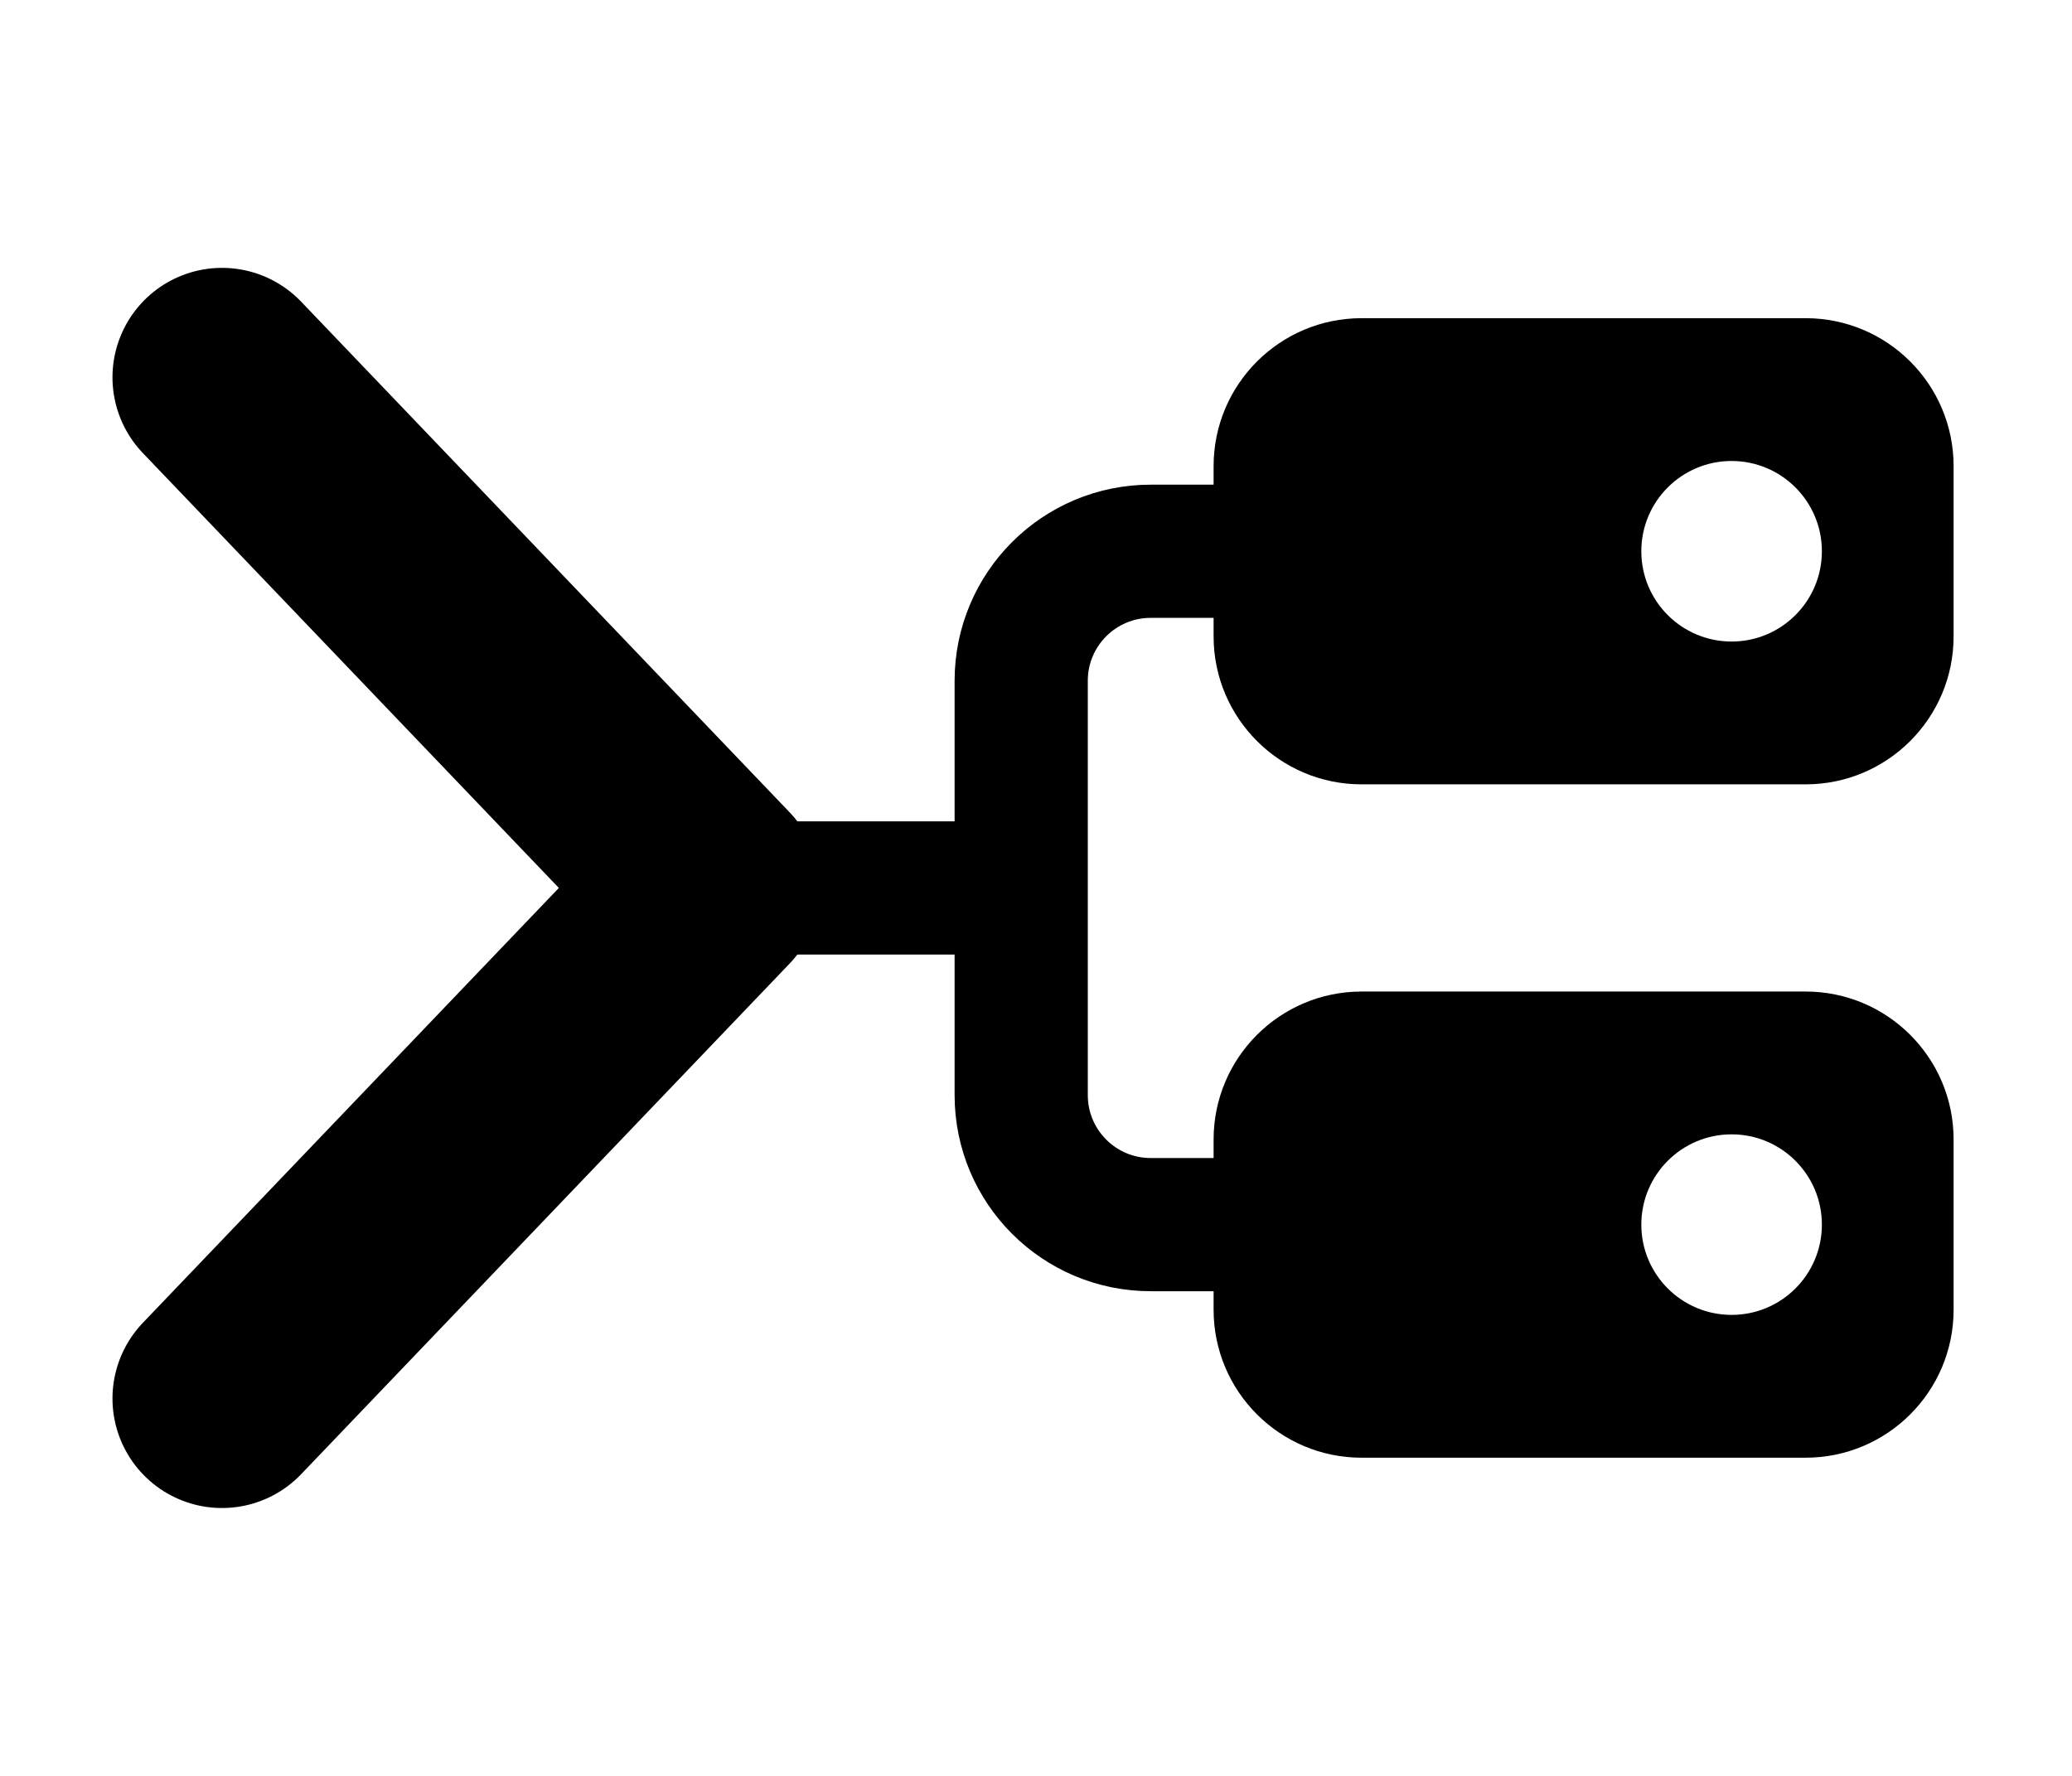
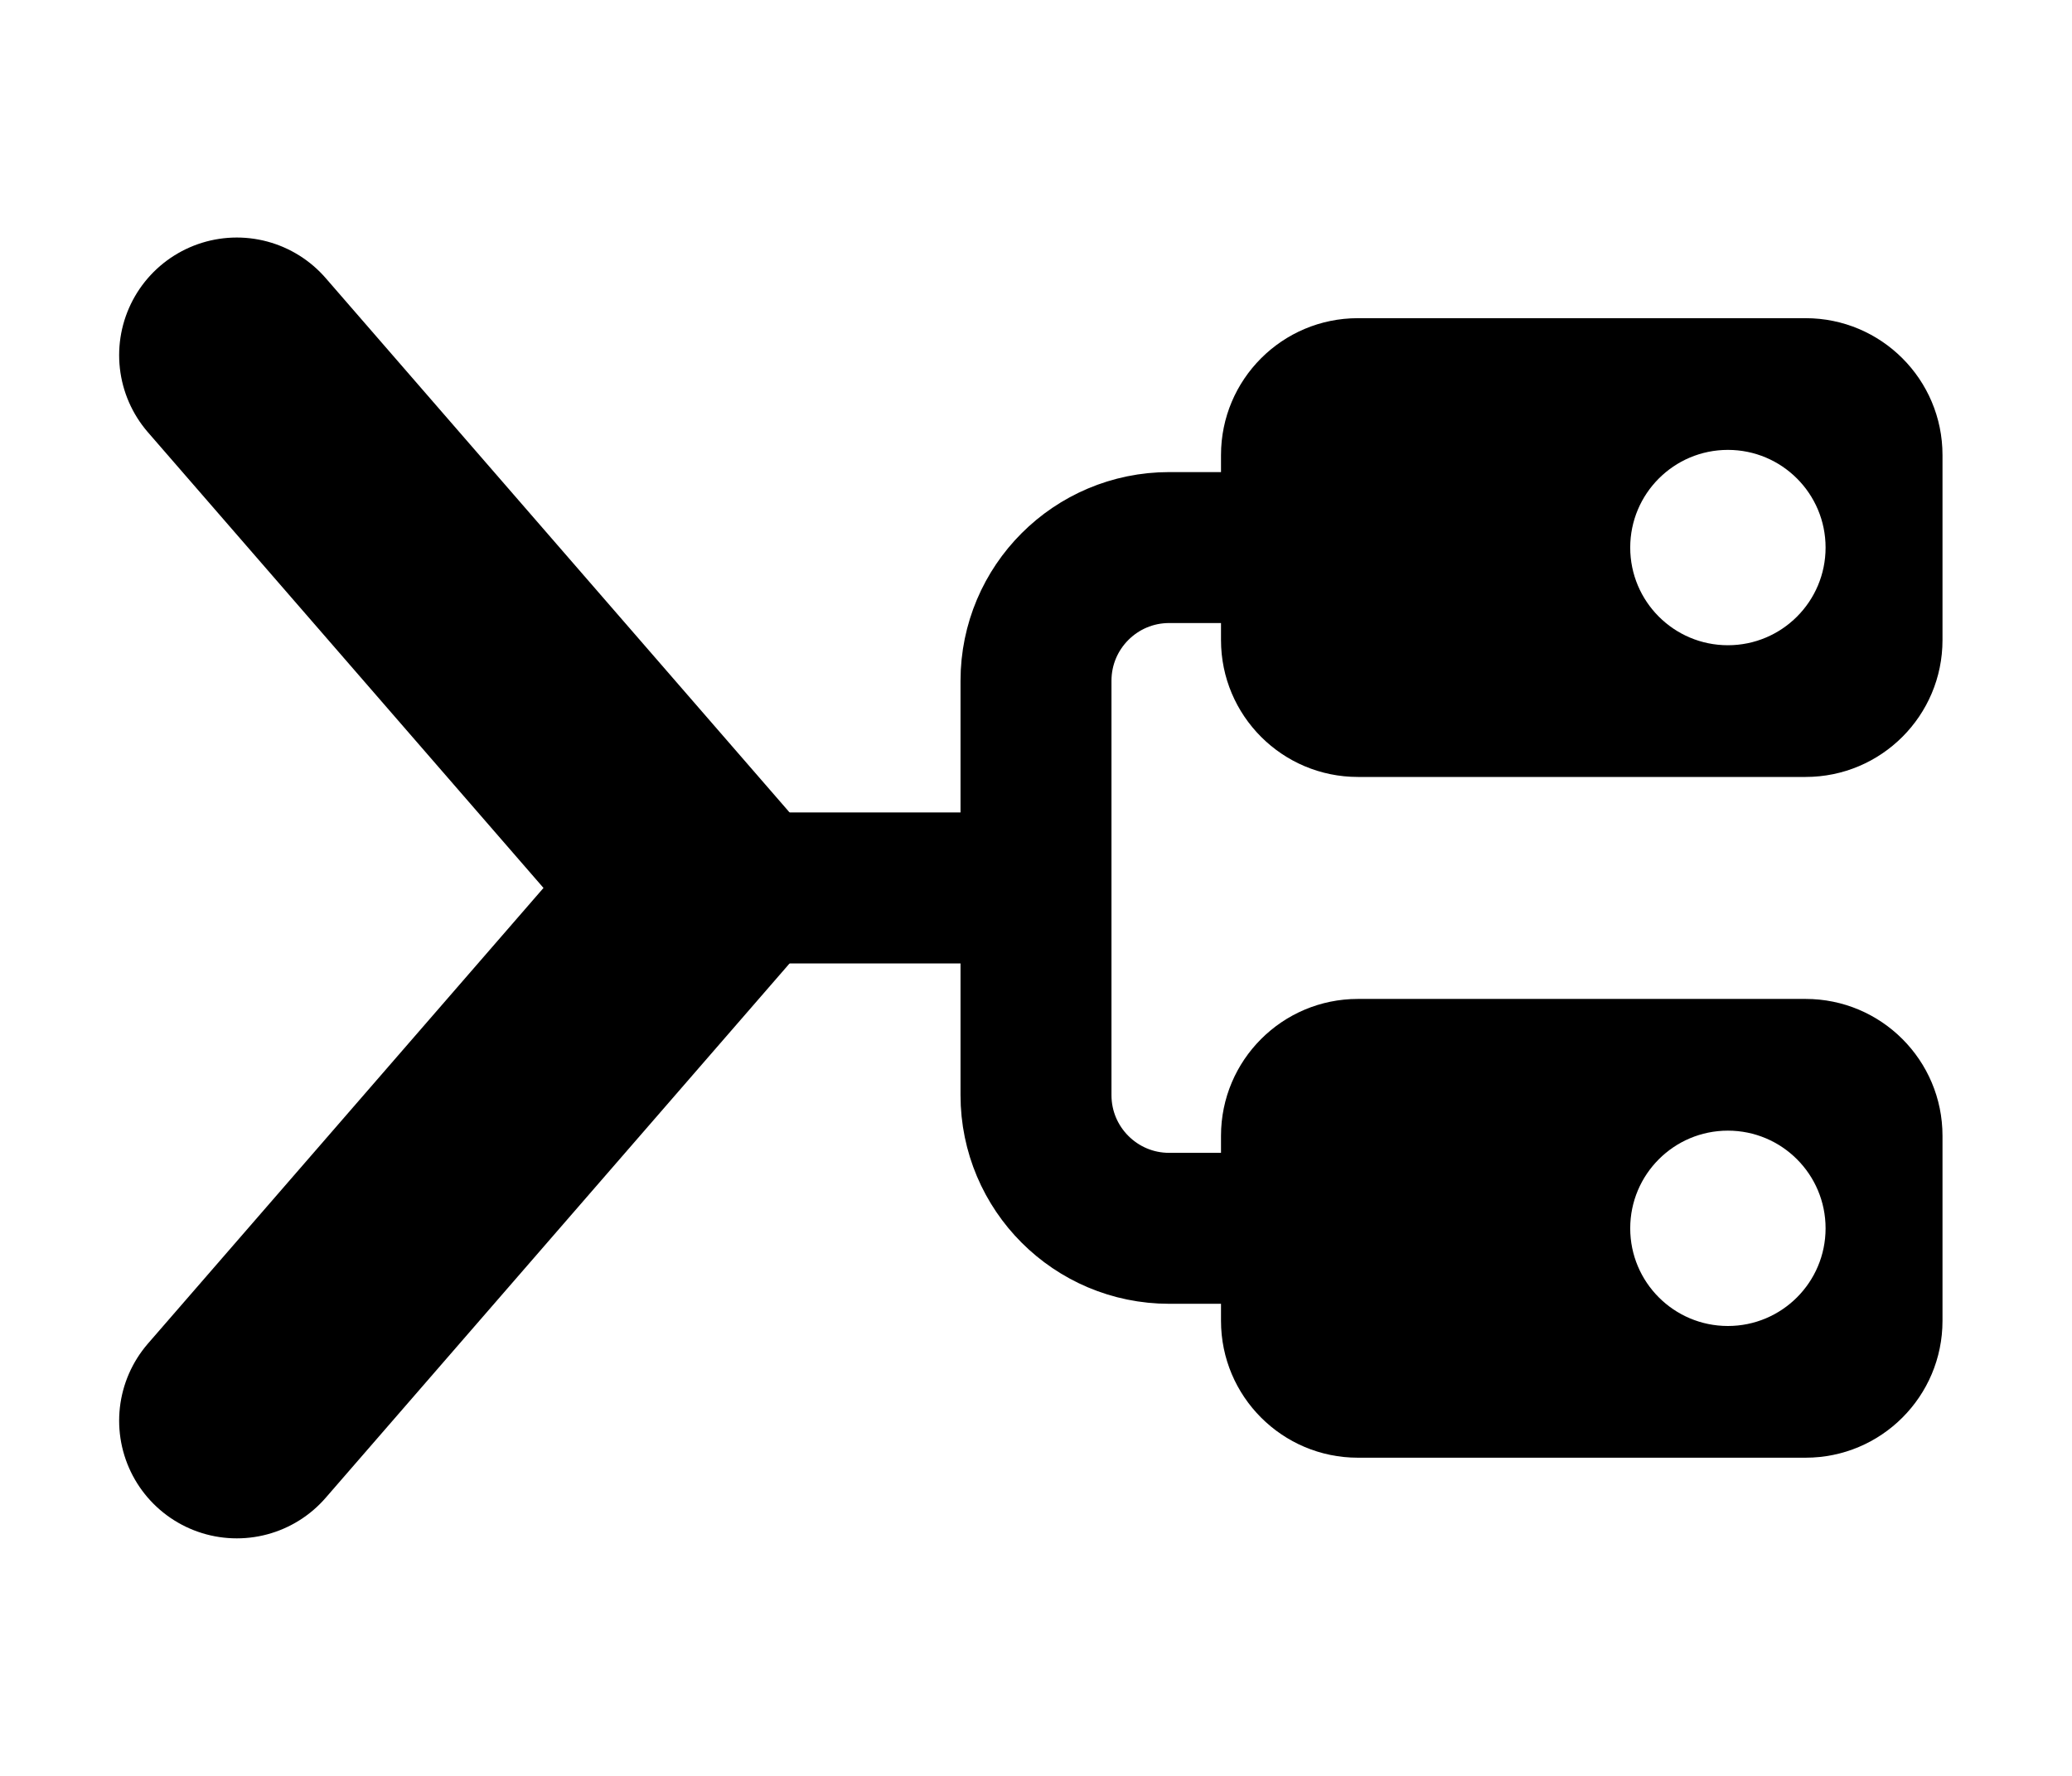
<svg xmlns="http://www.w3.org/2000/svg" viewBox="0 0 28 24" width="28" height="24">
-   <g style="color:#000000">
-     <path d="M 3.00 5.10 L 9.60 12.00 L 3.00 18.90" fill="none" stroke="currentColor" stroke-width="2.96" stroke-linecap="round" stroke-linejoin="round" />
-     <path d="M 9.60 12.00 H 13.80 M 13.80 12.00 V 9.20 A 1.75 1.75 0 0 1 15.55 7.45 H 16.80 M 13.80 12.00 V 14.80 A 1.75 1.75 0 0 0 15.55 16.55 H 16.80" fill="none" stroke="currentColor" stroke-width="1.80" stroke-linecap="round" stroke-linejoin="round" />
-     <path d="M 18.40 4.30 H 24.40 A 2.00 2.00 0 0 1 26.40 6.30 V 8.60 A 2.00 2.00 0 0 1 24.40 10.60 H 18.40 A 2.00 2.00 0 0 1 16.40 8.60 V 6.30 A 2.00 2.00 0 0 1 18.40 4.30 Z M 24.62 7.45 A 1.22 1.22 0 1 0 22.18 7.45 A 1.22 1.22 0 1 0 24.62 7.45 Z" fill="currentColor" fill-rule="evenodd" />
-     <path d="M 18.40 13.40 H 24.40 A 2.00 2.00 0 0 1 26.40 15.40 V 17.70 A 2.00 2.00 0 0 1 24.40 19.70 H 18.40 A 2.00 2.00 0 0 1 16.40 17.70 V 15.40 A 2.00 2.00 0 0 1 18.40 13.40 Z M 24.62 16.55 A 1.22 1.22 0 1 0 22.18 16.55 A 1.22 1.22 0 1 0 24.62 16.55 Z" fill="currentColor" fill-rule="evenodd" />
+   <g>
+     <path d="M 3.20 4.80 L 9.45 12.00 L 3.20 19.20" fill="none" stroke="#000000" stroke-width="3.18" stroke-linecap="round" stroke-linejoin="round" />
+     <path d="M 9.45 12.00 H 14.00 M 14.00 12.00 V 9.20 A 1.80 1.80 0 0 1 15.80 7.40 H 17.00 M 14.00 12.00 V 14.80 A 1.80 1.80 0 0 0 15.80 16.60 H 17.00" fill="none" stroke="#000000" stroke-width="2.04" stroke-linecap="round" stroke-linejoin="round" />
+     <path d="M 18.35 4.30 H 24.40 A 1.85 1.85 0 0 1 26.25 6.15 V 8.65 A 1.85 1.85 0 0 1 24.40 10.50 H 18.35 A 1.85 1.85 0 0 1 16.50 8.65 V 6.15 A 1.85 1.85 0 0 1 18.35 4.30 Z M 24.67 7.40 A 1.32 1.32 0 1 0 22.03 7.40 A 1.32 1.32 0 1 0 24.67 7.40 Z" fill="#000000" fill-rule="evenodd" />
+     <path d="M 18.35 13.50 H 24.40 A 1.85 1.85 0 0 1 26.25 15.35 V 17.85 A 1.85 1.85 0 0 1 24.40 19.70 H 18.35 A 1.85 1.85 0 0 1 16.50 17.85 V 15.35 A 1.85 1.85 0 0 1 18.35 13.50 Z M 24.67 16.60 A 1.32 1.32 0 1 0 22.03 16.60 A 1.32 1.32 0 1 0 24.67 16.60 Z" fill="#000000" fill-rule="evenodd" />
  </g>
</svg>
